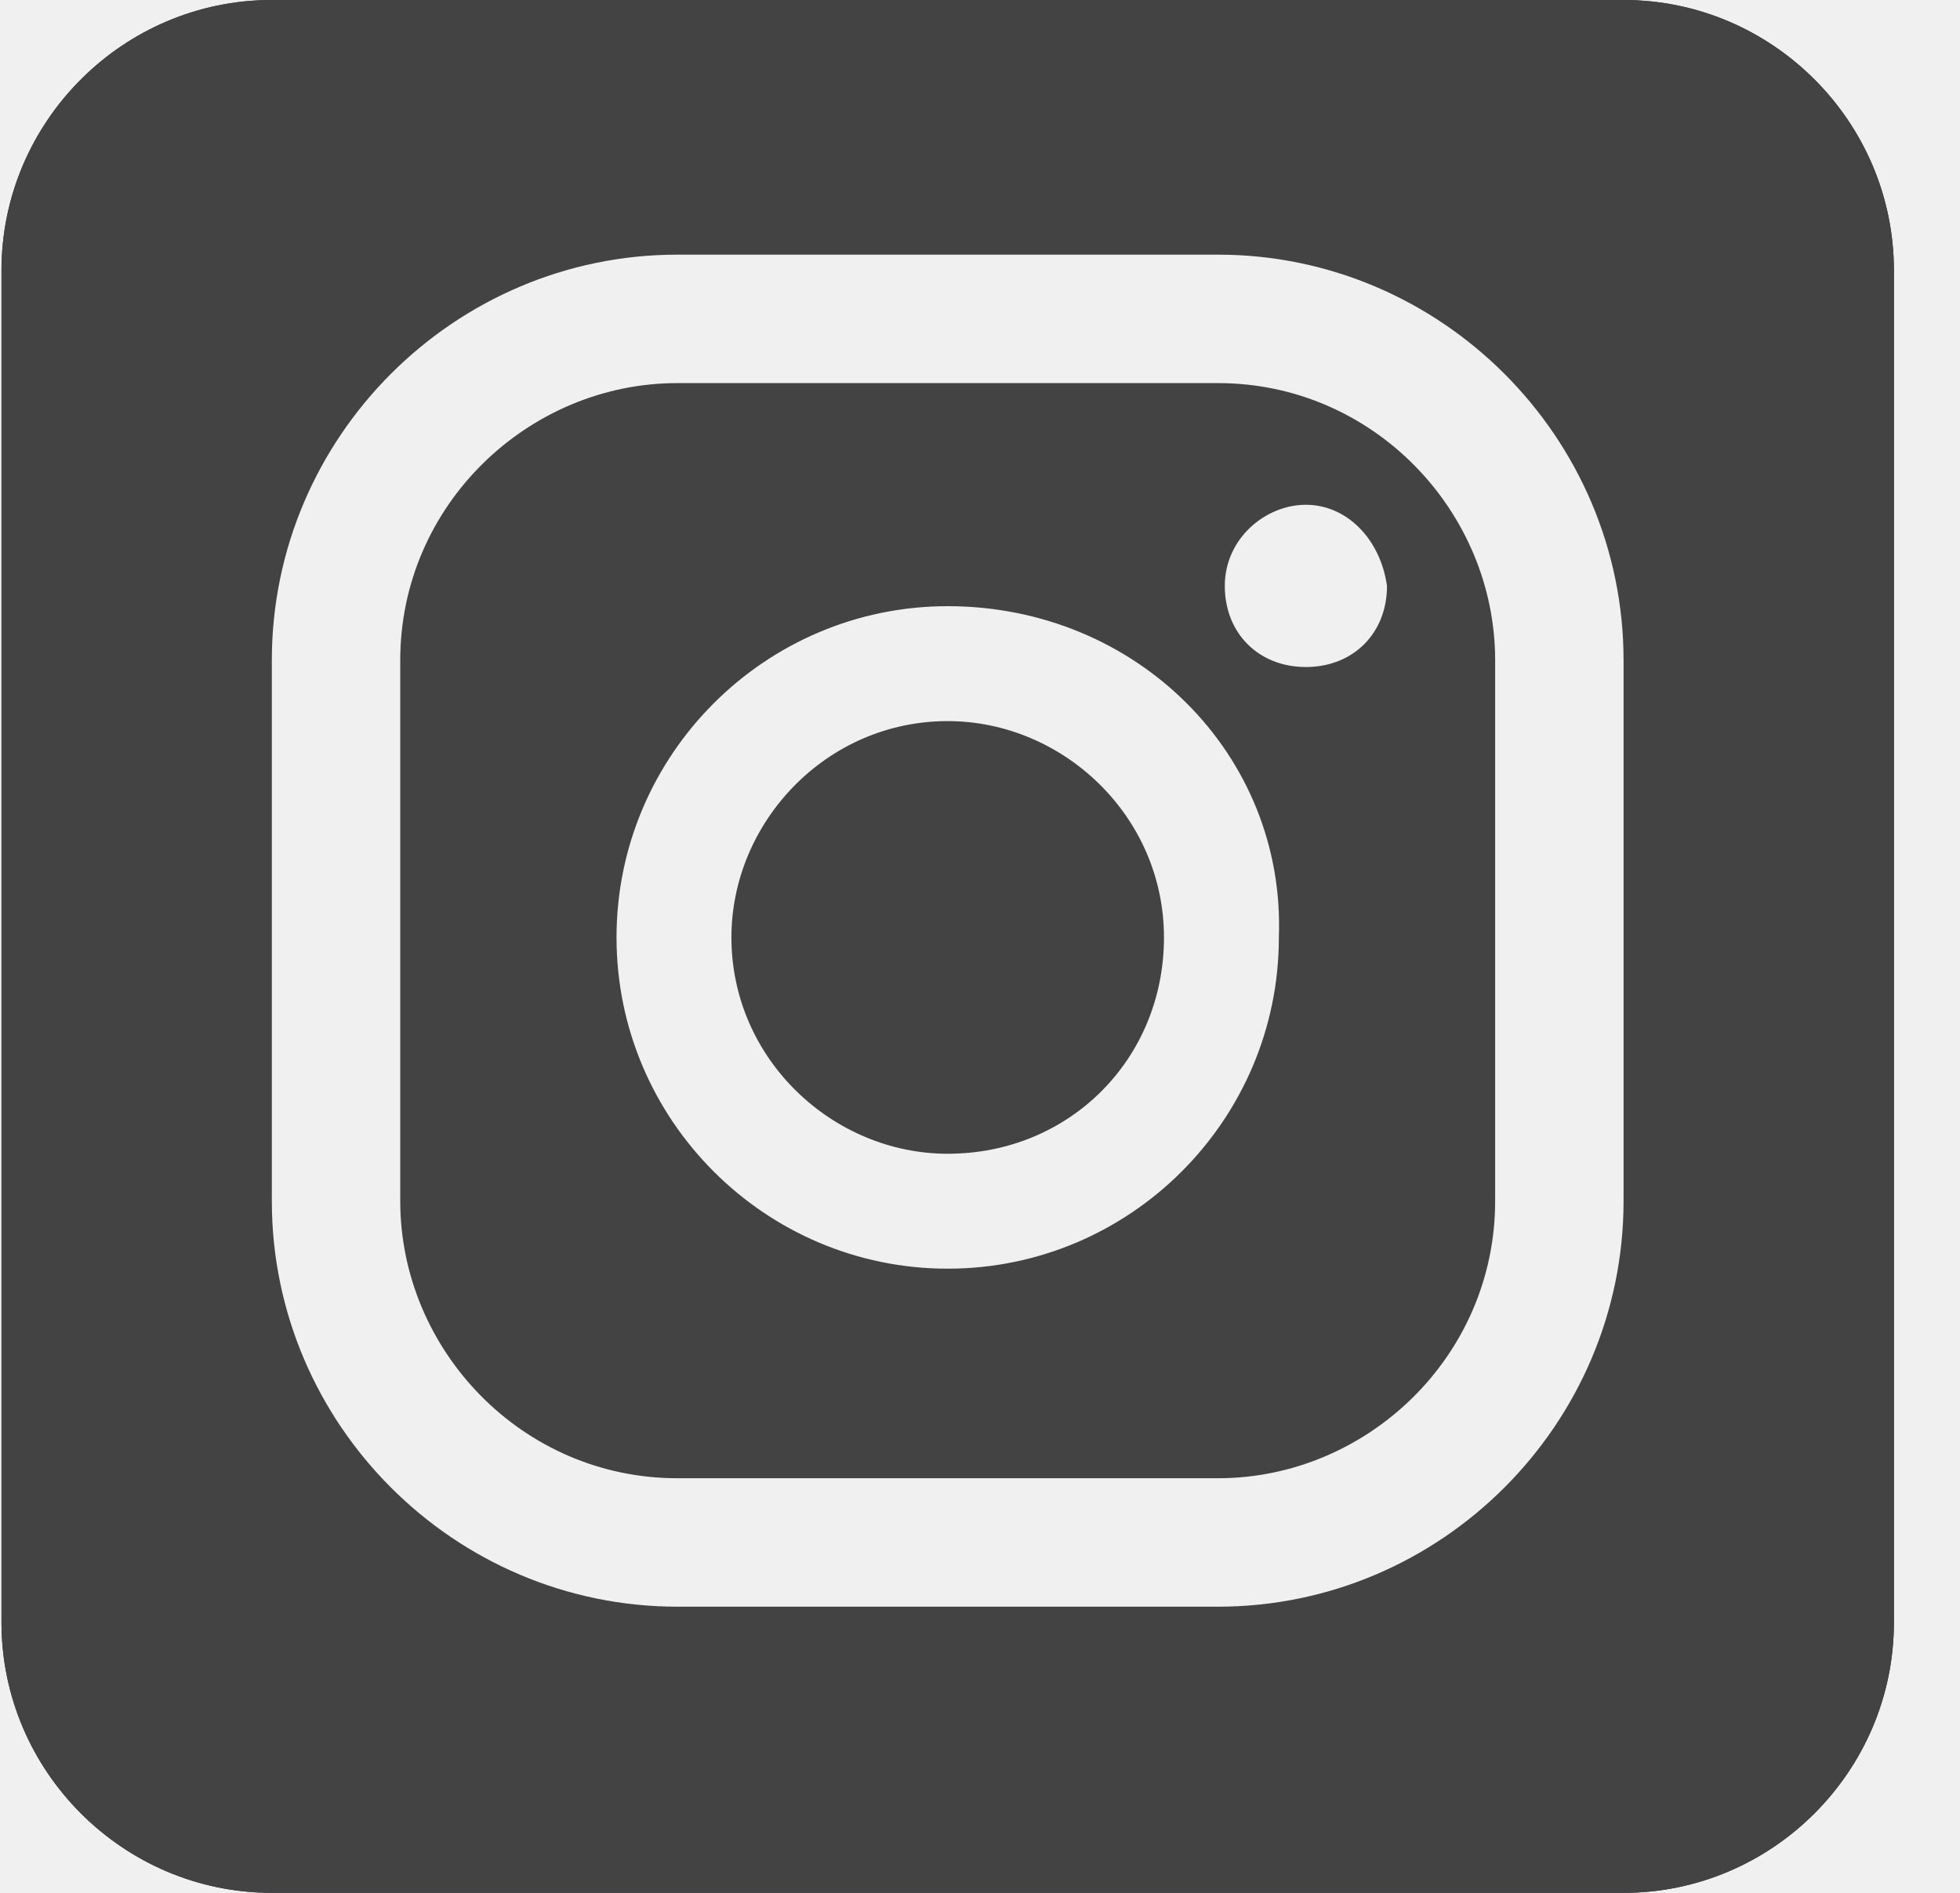
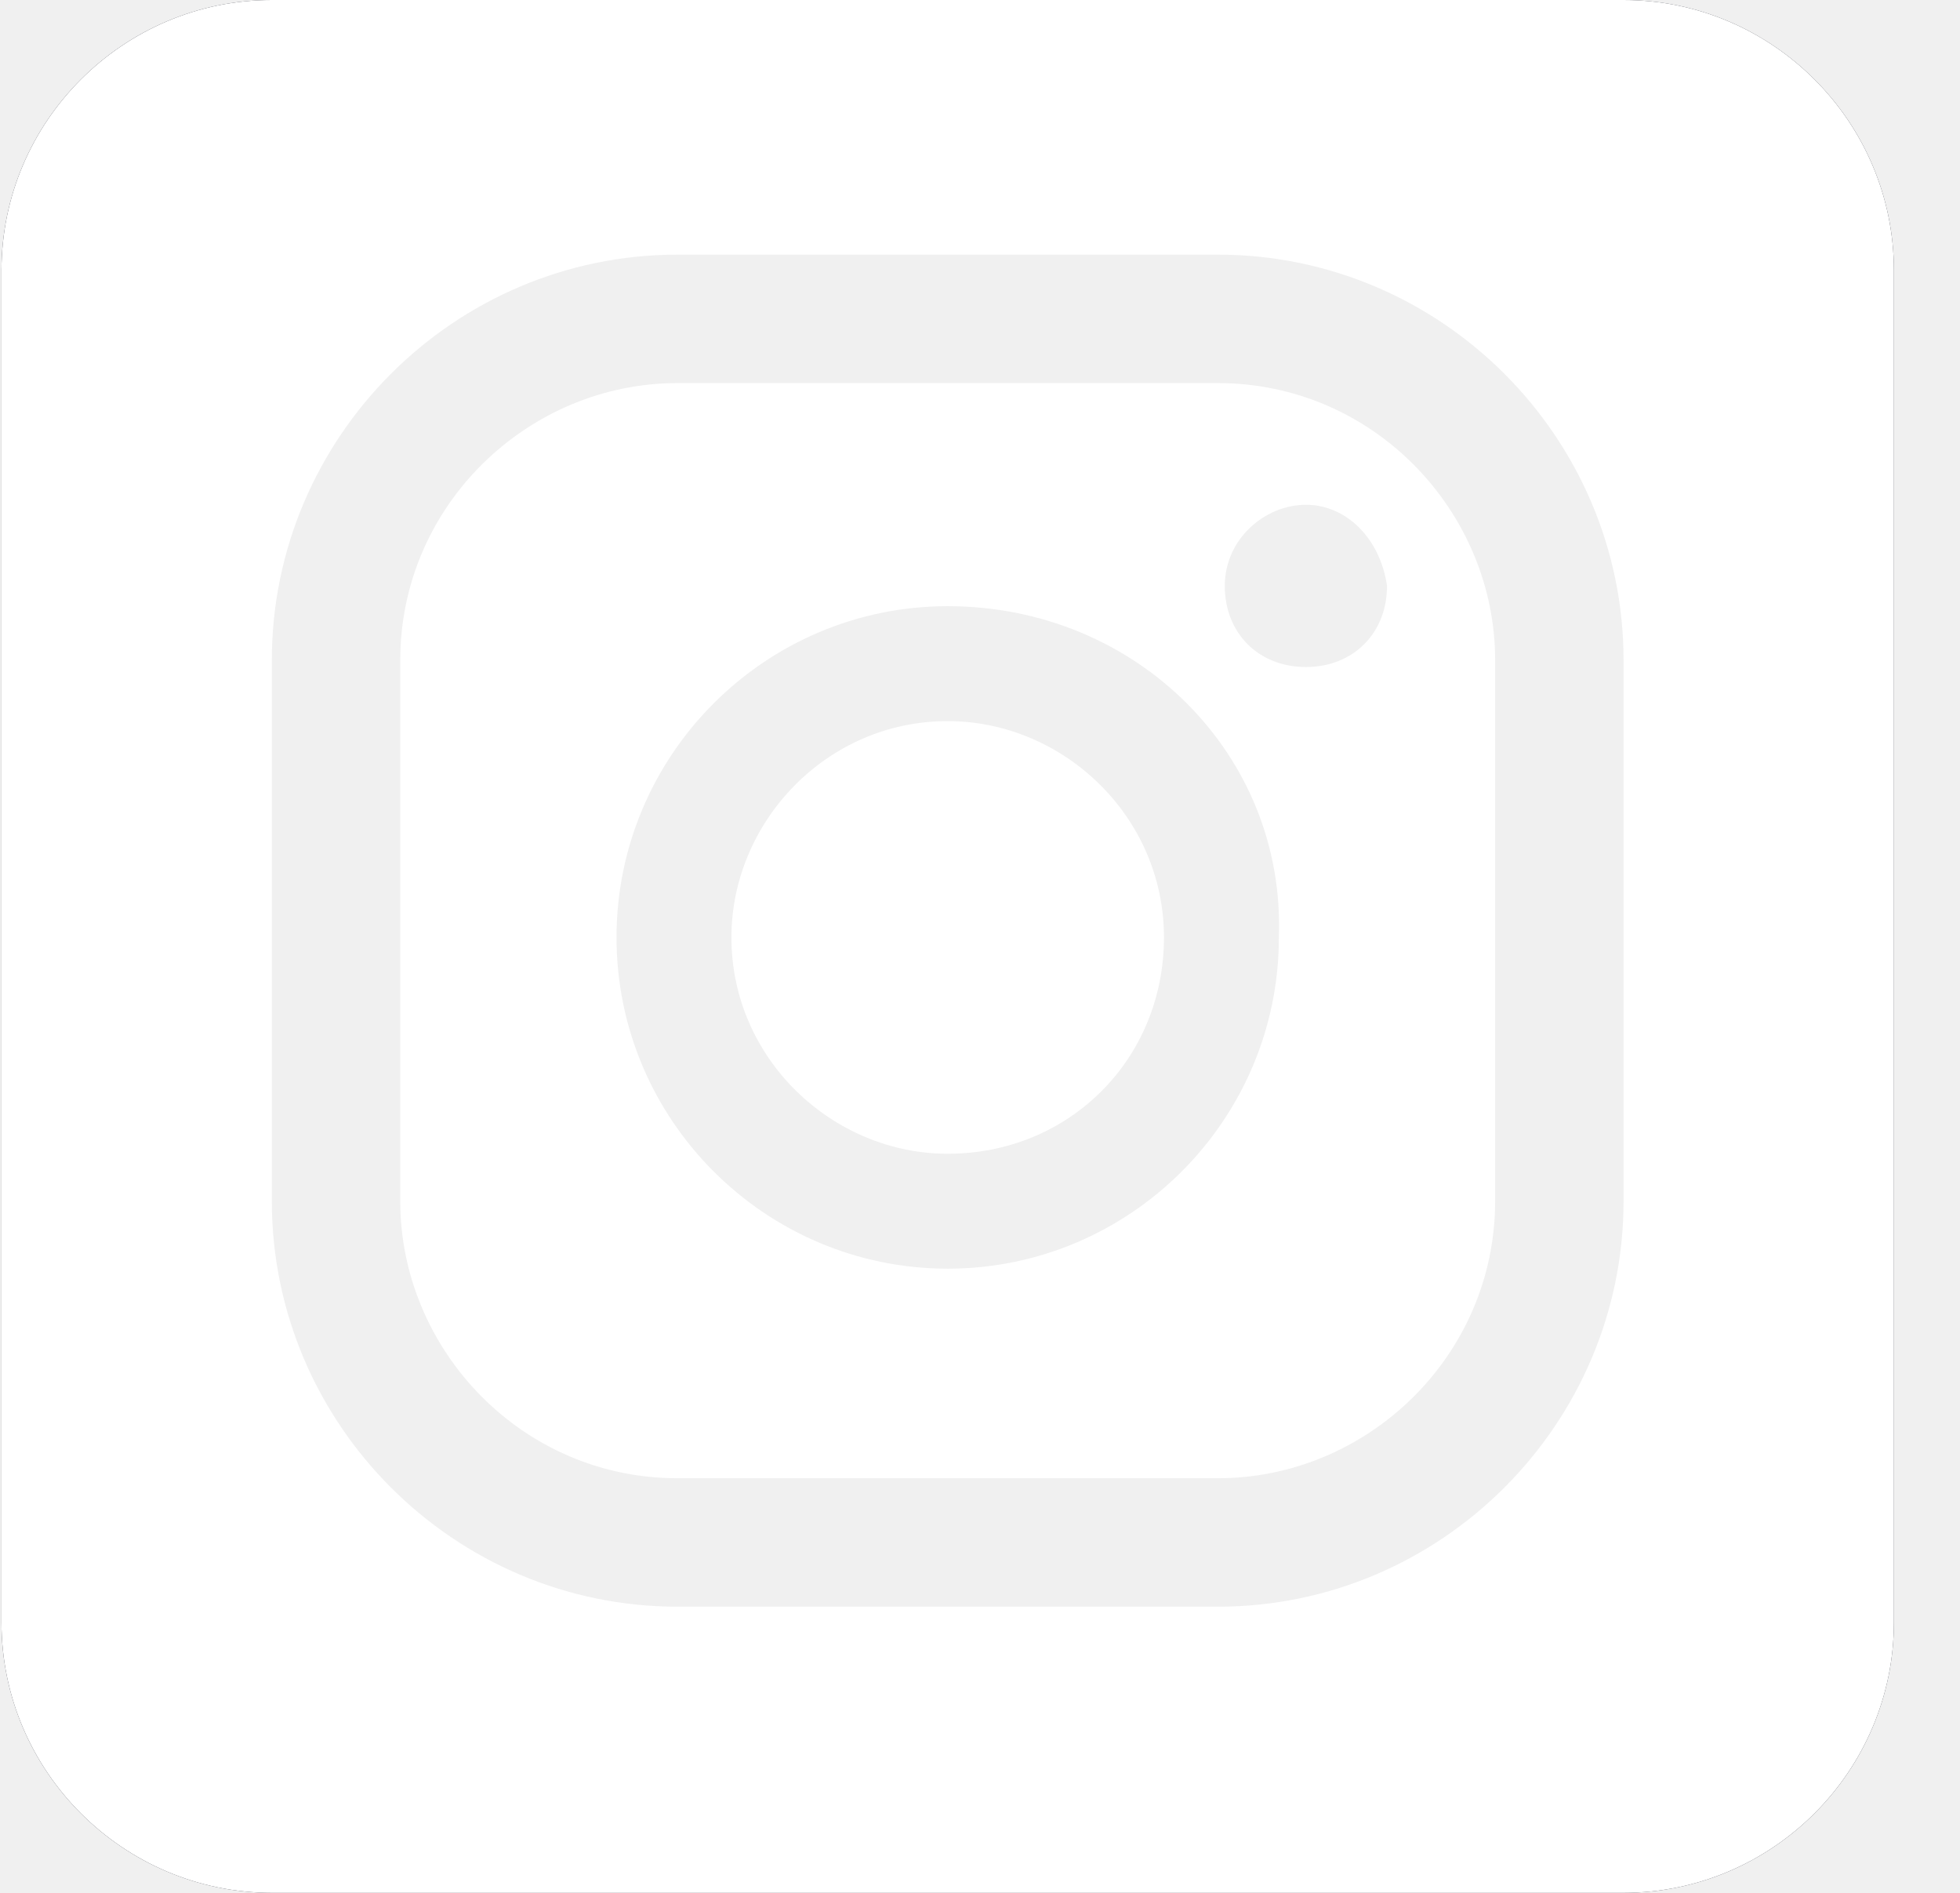
<svg xmlns="http://www.w3.org/2000/svg" width="29" height="28" viewBox="0 0 29 28" fill="none">
  <path fill-rule="evenodd" clip-rule="evenodd" d="M24.022 0.467H4.022C2.08 0.467 0.489 2.058 0.489 4V24C0.489 25.942 2.08 27.533 4.022 27.533H24.022C25.964 27.533 27.555 25.942 27.555 24V4C27.555 2.058 25.964 0.467 24.022 0.467ZM24.022 0H4.022C1.822 0 0.022 1.8 0.022 4V24C0.022 26.2 1.822 28 4.022 28H24.022C26.222 28 28.022 26.2 28.022 24V4C28.022 1.8 26.222 0 24.022 0Z" fill="#2D2F39" />
-   <path fill-rule="evenodd" clip-rule="evenodd" d="M24.022 0H4.022C1.822 0 0.022 1.8 0.022 4V24C0.022 26.2 1.822 28 4.022 28H24.022C26.222 28 28.022 26.2 28.022 24V4C28.022 1.8 26.222 0 24.022 0ZM10.022 3.767H18.022C21.322 3.767 24.022 6.467 24.022 9.767V17.767C24.022 21.067 21.322 23.767 18.022 23.767H10.022C6.722 23.767 4.022 21.067 4.022 17.767V9.767C4.022 6.467 6.722 3.767 10.022 3.767ZM22.122 17.767C22.122 20.067 20.222 21.867 18.022 21.867H10.022C7.722 21.867 5.922 19.967 5.922 17.767V9.767C5.922 7.467 7.822 5.667 10.022 5.667H18.022C20.322 5.667 22.122 7.567 22.122 9.767V17.767ZM14.022 8.967C11.322 8.967 9.122 11.167 9.122 13.867C9.122 16.567 11.322 18.767 14.022 18.767C16.722 18.767 18.922 16.567 18.922 13.867C19.022 11.167 16.822 8.967 14.022 8.967ZM10.822 13.867C10.822 15.667 12.322 17.067 14.022 17.067C15.822 17.067 17.222 15.667 17.222 13.867C17.222 12.067 15.722 10.667 14.022 10.667C12.222 10.667 10.822 12.167 10.822 13.867ZM18.122 8.667C18.122 7.967 18.722 7.467 19.322 7.467C19.922 7.467 20.422 7.967 20.522 8.667C20.522 9.367 20.022 9.867 19.322 9.867C18.622 9.867 18.122 9.367 18.122 8.667Z" fill="#434343" />
+   <path fill-rule="evenodd" clip-rule="evenodd" d="M24.022 0H4.022C1.822 0 0.022 1.8 0.022 4V24C0.022 26.2 1.822 28 4.022 28H24.022C26.222 28 28.022 26.2 28.022 24V4C28.022 1.8 26.222 0 24.022 0ZM10.022 3.767H18.022C21.322 3.767 24.022 6.467 24.022 9.767V17.767C24.022 21.067 21.322 23.767 18.022 23.767H10.022C6.722 23.767 4.022 21.067 4.022 17.767V9.767C4.022 6.467 6.722 3.767 10.022 3.767ZM22.122 17.767C22.122 20.067 20.222 21.867 18.022 21.867H10.022C7.722 21.867 5.922 19.967 5.922 17.767V9.767C5.922 7.467 7.822 5.667 10.022 5.667H18.022C20.322 5.667 22.122 7.567 22.122 9.767V17.767ZM14.022 8.967C11.322 8.967 9.122 11.167 9.122 13.867C9.122 16.567 11.322 18.767 14.022 18.767C16.722 18.767 18.922 16.567 18.922 13.867C19.022 11.167 16.822 8.967 14.022 8.967ZM10.822 13.867C10.822 15.667 12.322 17.067 14.022 17.067C15.822 17.067 17.222 15.667 17.222 13.867C17.222 12.067 15.722 10.667 14.022 10.667C12.222 10.667 10.822 12.167 10.822 13.867ZM18.122 8.667C18.122 7.967 18.722 7.467 19.322 7.467C19.922 7.467 20.422 7.967 20.522 8.667C20.522 9.367 20.022 9.867 19.322 9.867C18.622 9.867 18.122 9.367 18.122 8.667Z" fill="#fff" />
</svg>
